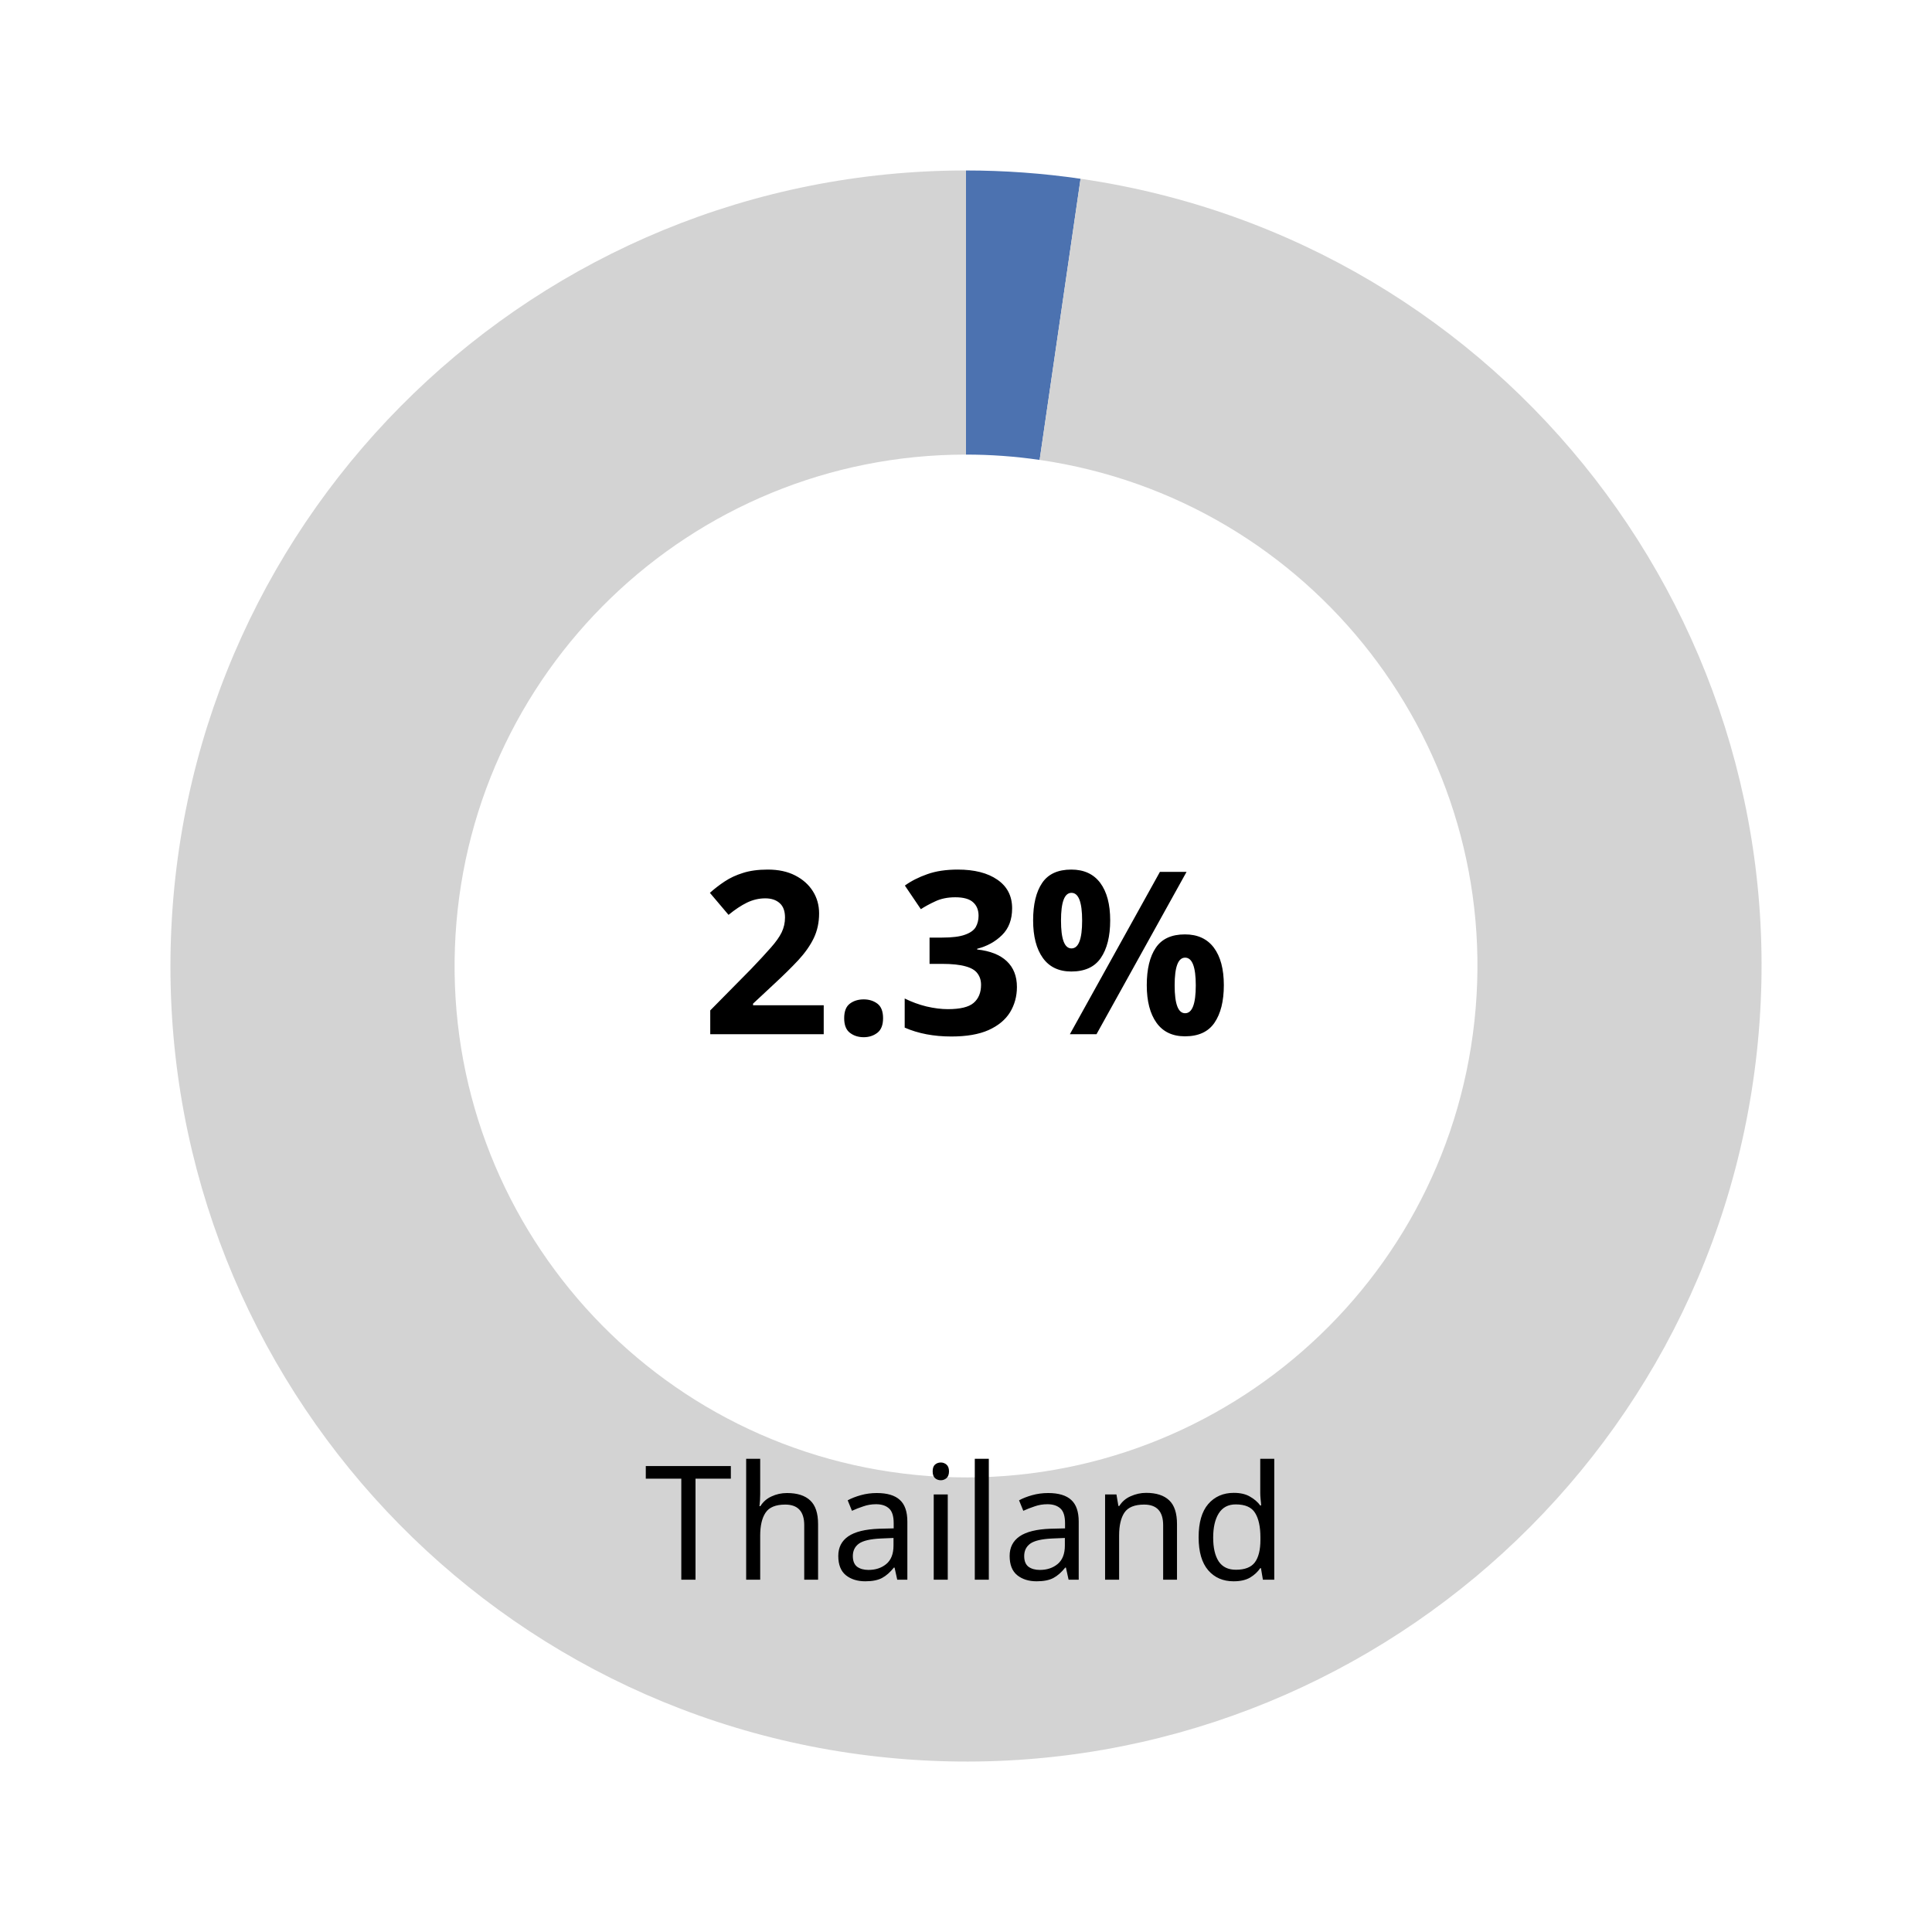
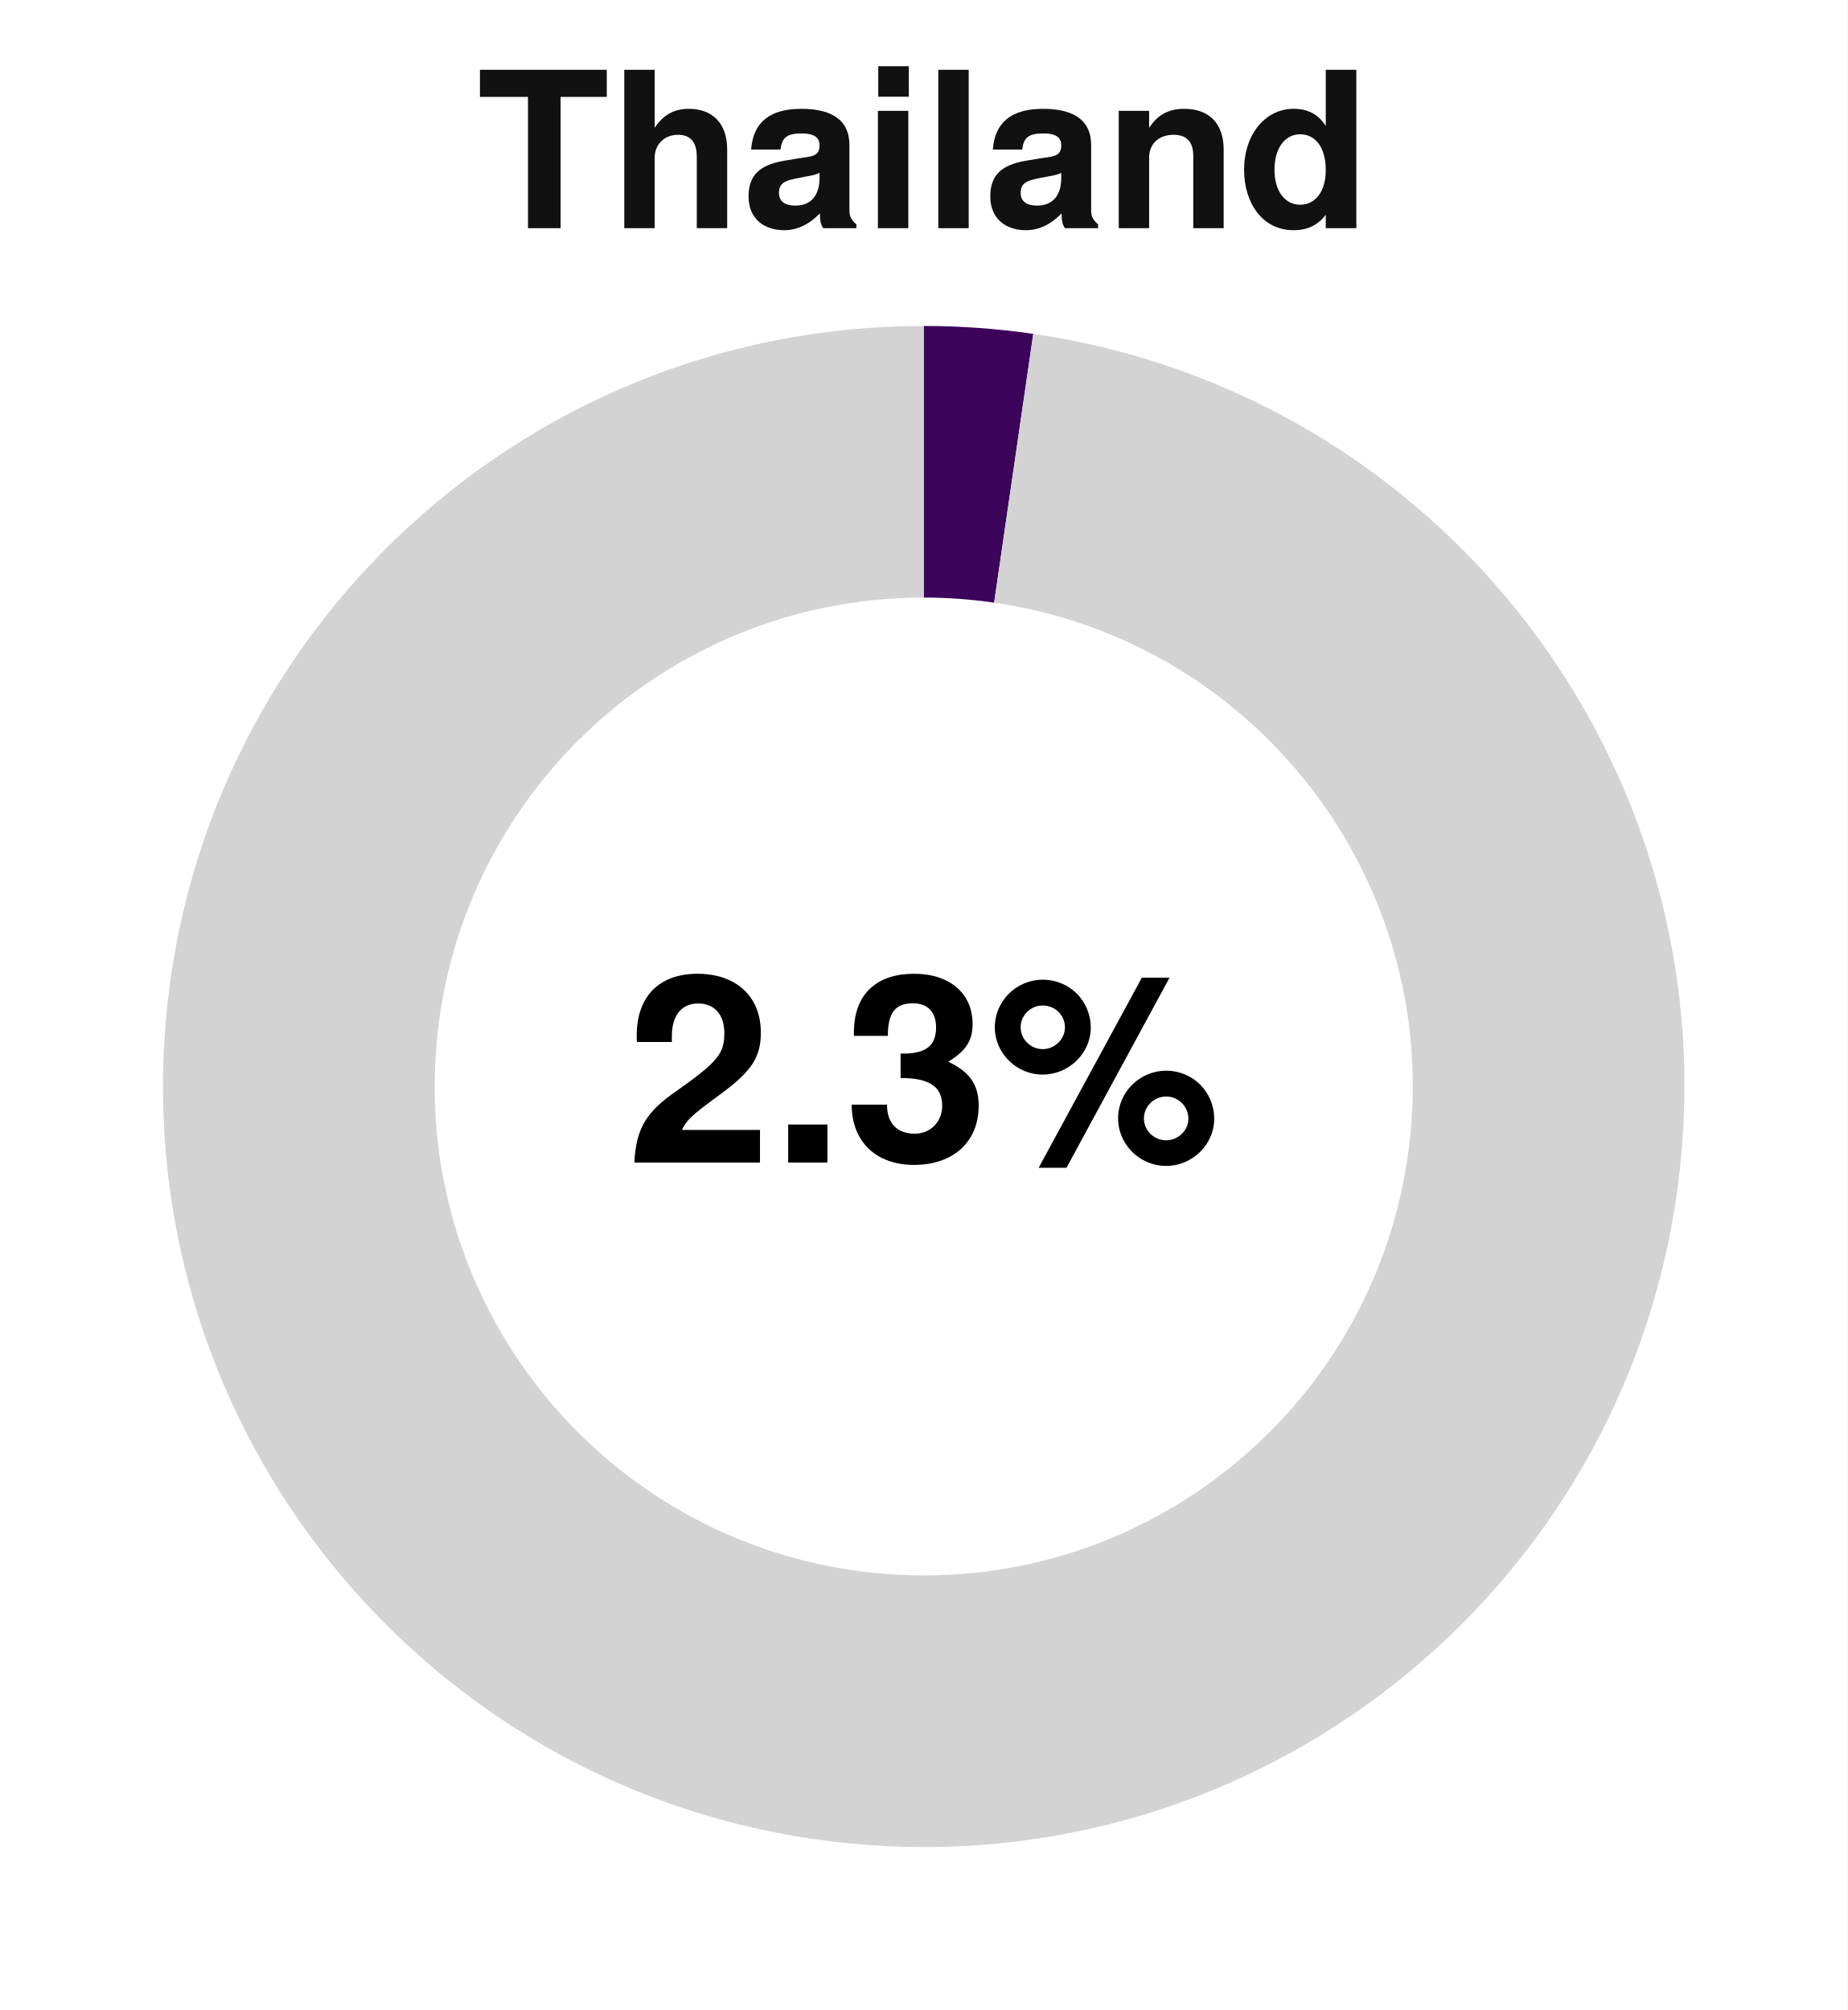
- <svg xmlns="http://www.w3.org/2000/svg" version="1.1" class="marks" width="170" height="170" viewBox="0 0 170 170">
-   <rect width="170" height="170" fill="white" />
-   <g fill="none" stroke-miterlimit="10" transform="translate(5,5)">
+ <svg xmlns="http://www.w3.org/2000/svg" version="1.1" class="marks" width="170" height="185" viewBox="0 0 170 185">
+   <rect width="170" height="185" fill="white" />
+   <g fill="none" stroke-miterlimit="10" transform="translate(5,20)">
    <g class="mark-group role-frame root" role="graphics-object" aria-roledescription="group mark container">
      <g transform="translate(0,0)">
        <path class="background" aria-hidden="true" d="M0,0h160v160h-160Z" />
        <g>
          <g class="mark-arc role-mark layer_0_marks" role="graphics-object" aria-roledescription="arc mark container">
-             <path aria-label="value: 2.3; color: #4C72B0" role="graphics-symbol" aria-roledescription="arc mark" transform="translate(80,80)" d="M10.081,-69.27A70,70,0,0,0,0,-70L0,-45A45,45,0,0,1,6.48,-44.531Z" fill="#4C72B0" />
+             <path aria-label="value: 2.3; color: #3C045B" role="graphics-symbol" aria-roledescription="arc mark" transform="translate(80,80)" d="M10.081,-69.27A70,70,0,0,0,0,-70L0,-45A45,45,0,0,1,6.48,-44.531Z" fill="#3C045B" />
            <path aria-label="value: 97.7; color: lightgray" role="graphics-symbol" aria-roledescription="arc mark" transform="translate(80,80)" d="M0,-70A70,70,0,1,0,10.081,-69.27L6.48,-44.531A45,45,0,1,1,0,-45Z" fill="lightgray" />
          </g>
          <g class="mark-text role-mark layer_1_marks" role="graphics-object" aria-roledescription="text mark container">
-             <text aria-label="label: 2.3%" role="graphics-symbol" aria-roledescription="text mark" text-anchor="middle" transform="translate(80,86)" font-family="sans-serif" font-size="20px" font-weight="bold" fill="black">2.3%</text>
+             <text aria-label="label: 2.3%" role="graphics-symbol" aria-roledescription="text mark" text-anchor="middle" transform="translate(80,87)" font-family="Helvetica Neue" font-size="24px" font-weight="bold" fill="black">2.3%</text>
          </g>
          <g class="mark-text role-mark layer_2_marks" role="graphics-object" aria-roledescription="text mark container">
-             <text aria-label="label: Thailand" role="graphics-symbol" aria-roledescription="text mark" text-anchor="middle" transform="translate(80,134)" font-family="sans-serif" font-size="14px" fill="black">Thailand</text>
+             <text aria-label="label: Thailand" role="graphics-symbol" aria-roledescription="text mark" text-anchor="middle" transform="translate(80,1)" font-family="Helvetica Neue" font-size="20px" font-weight="600" fill="#111">Thailand</text>
          </g>
        </g>
        <path class="foreground" aria-hidden="true" d="" display="none" />
      </g>
    </g>
  </g>
</svg>
